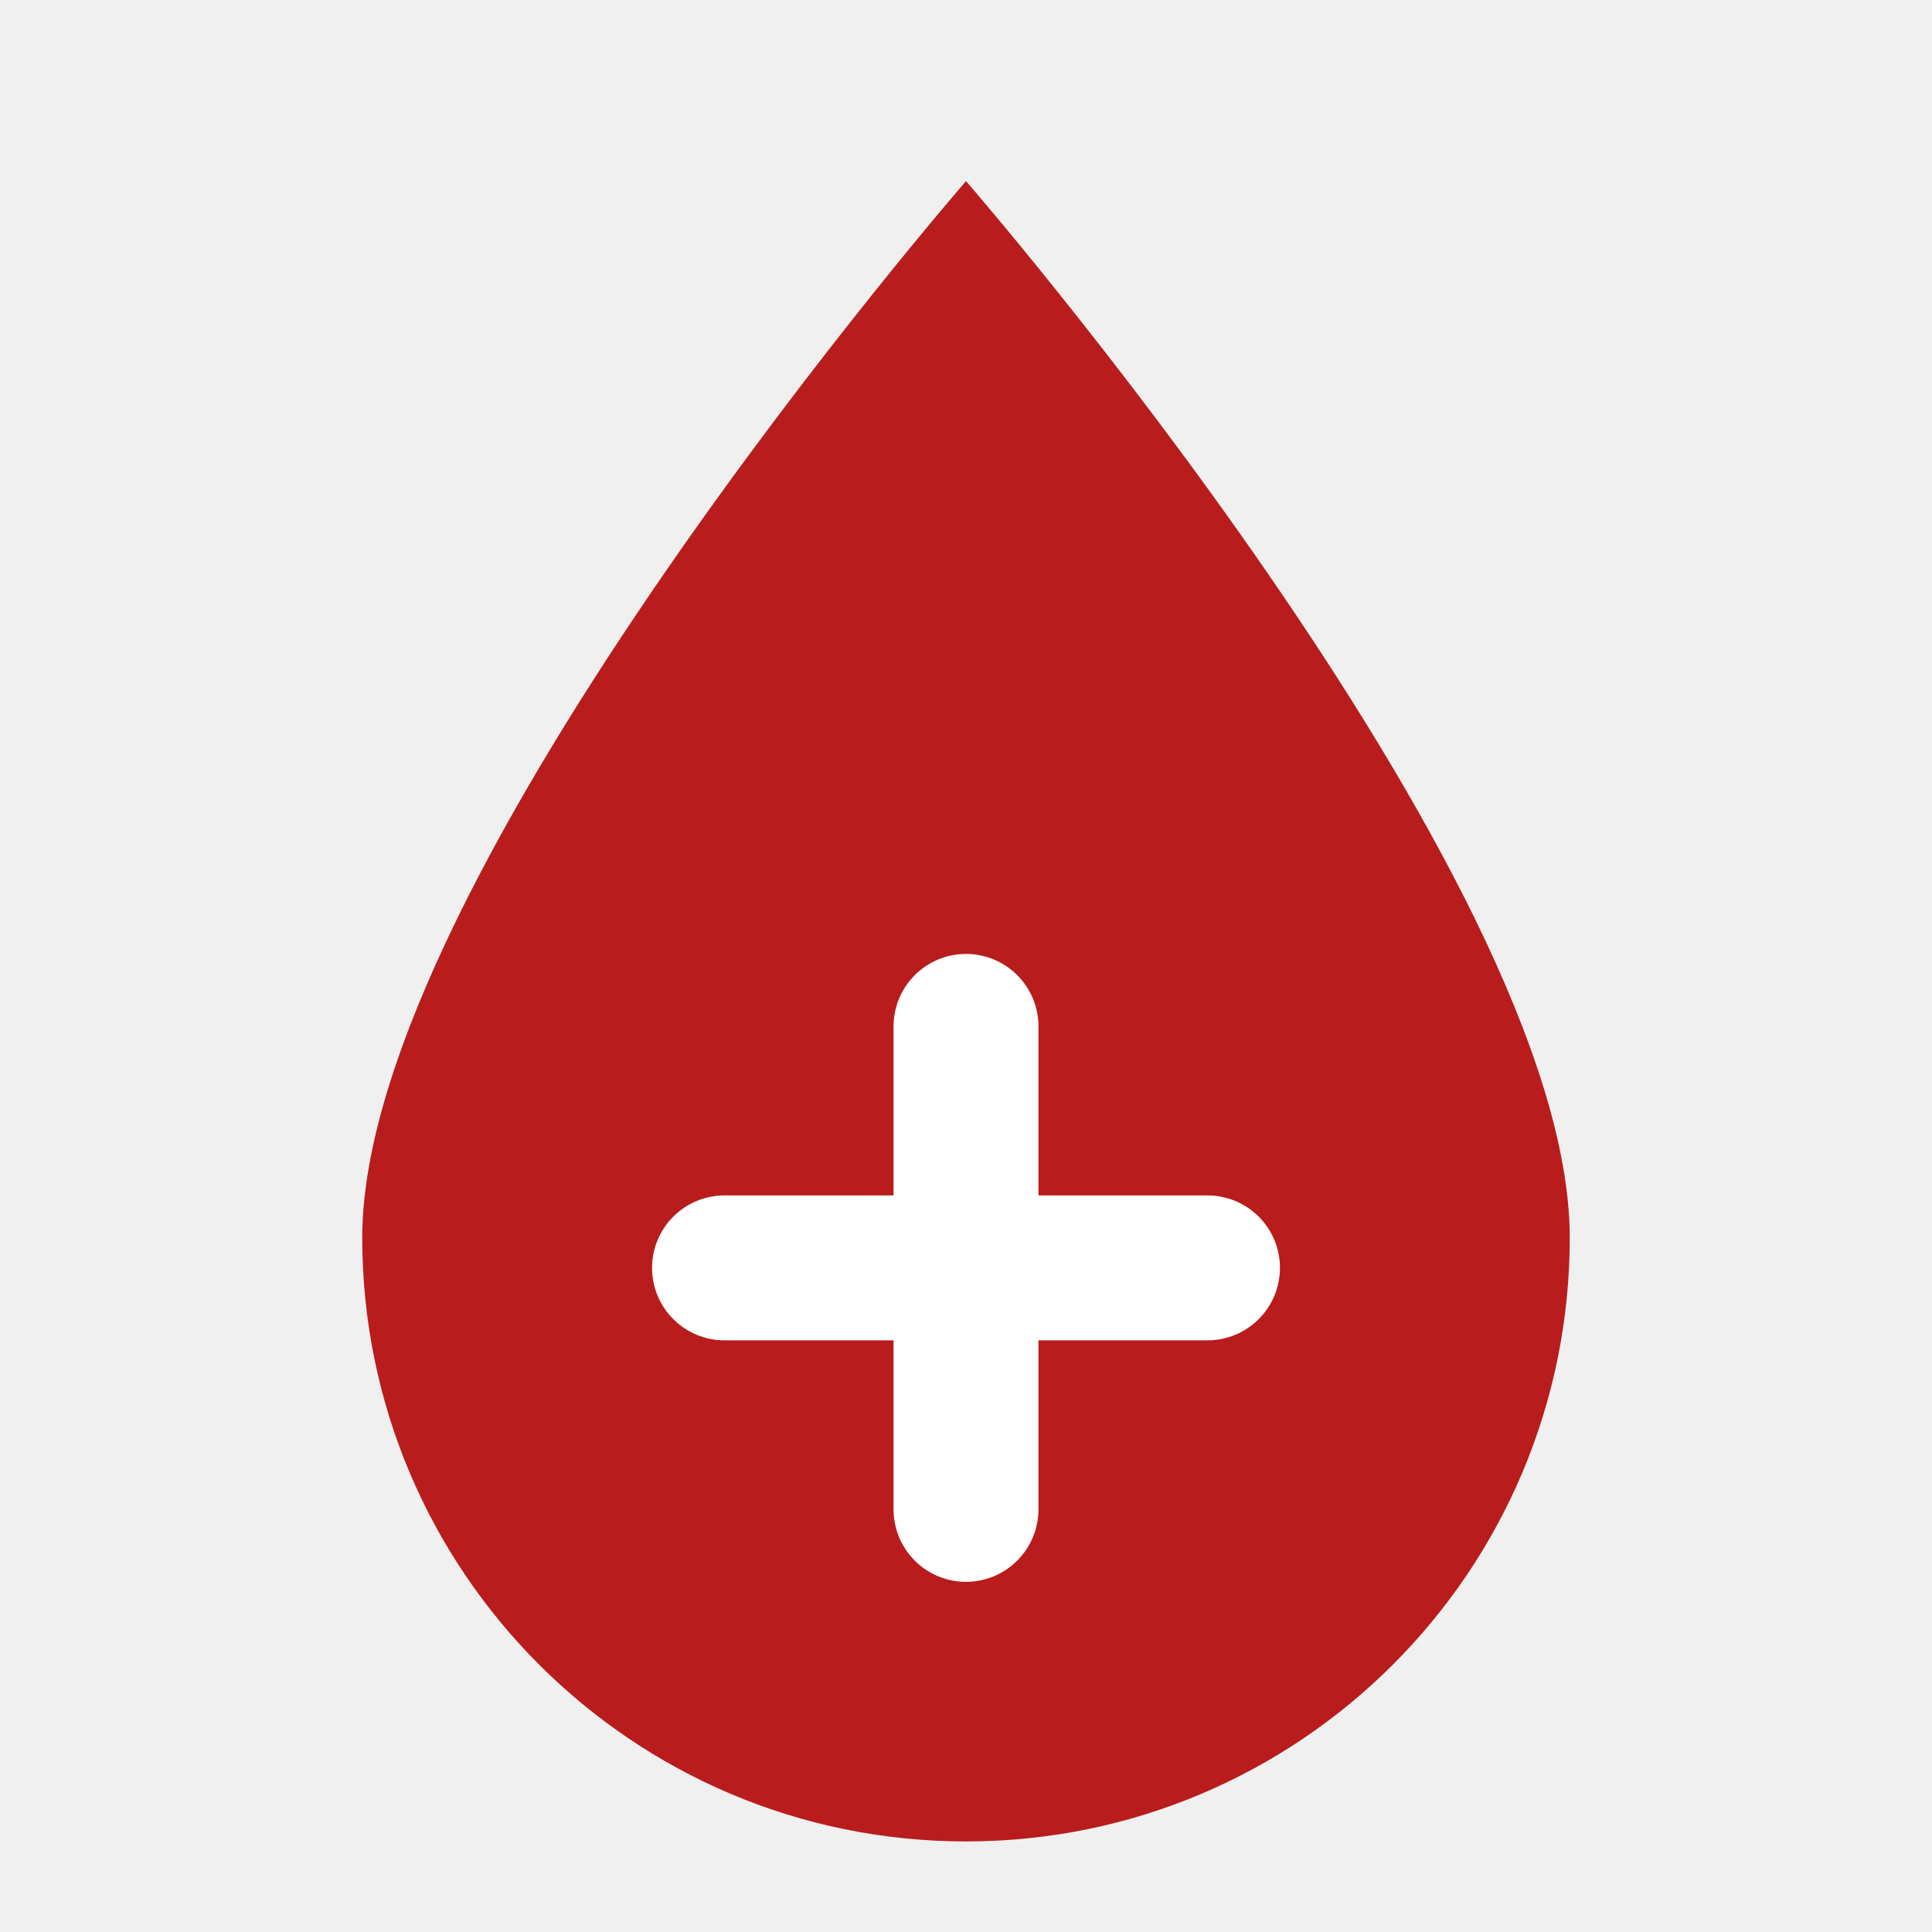
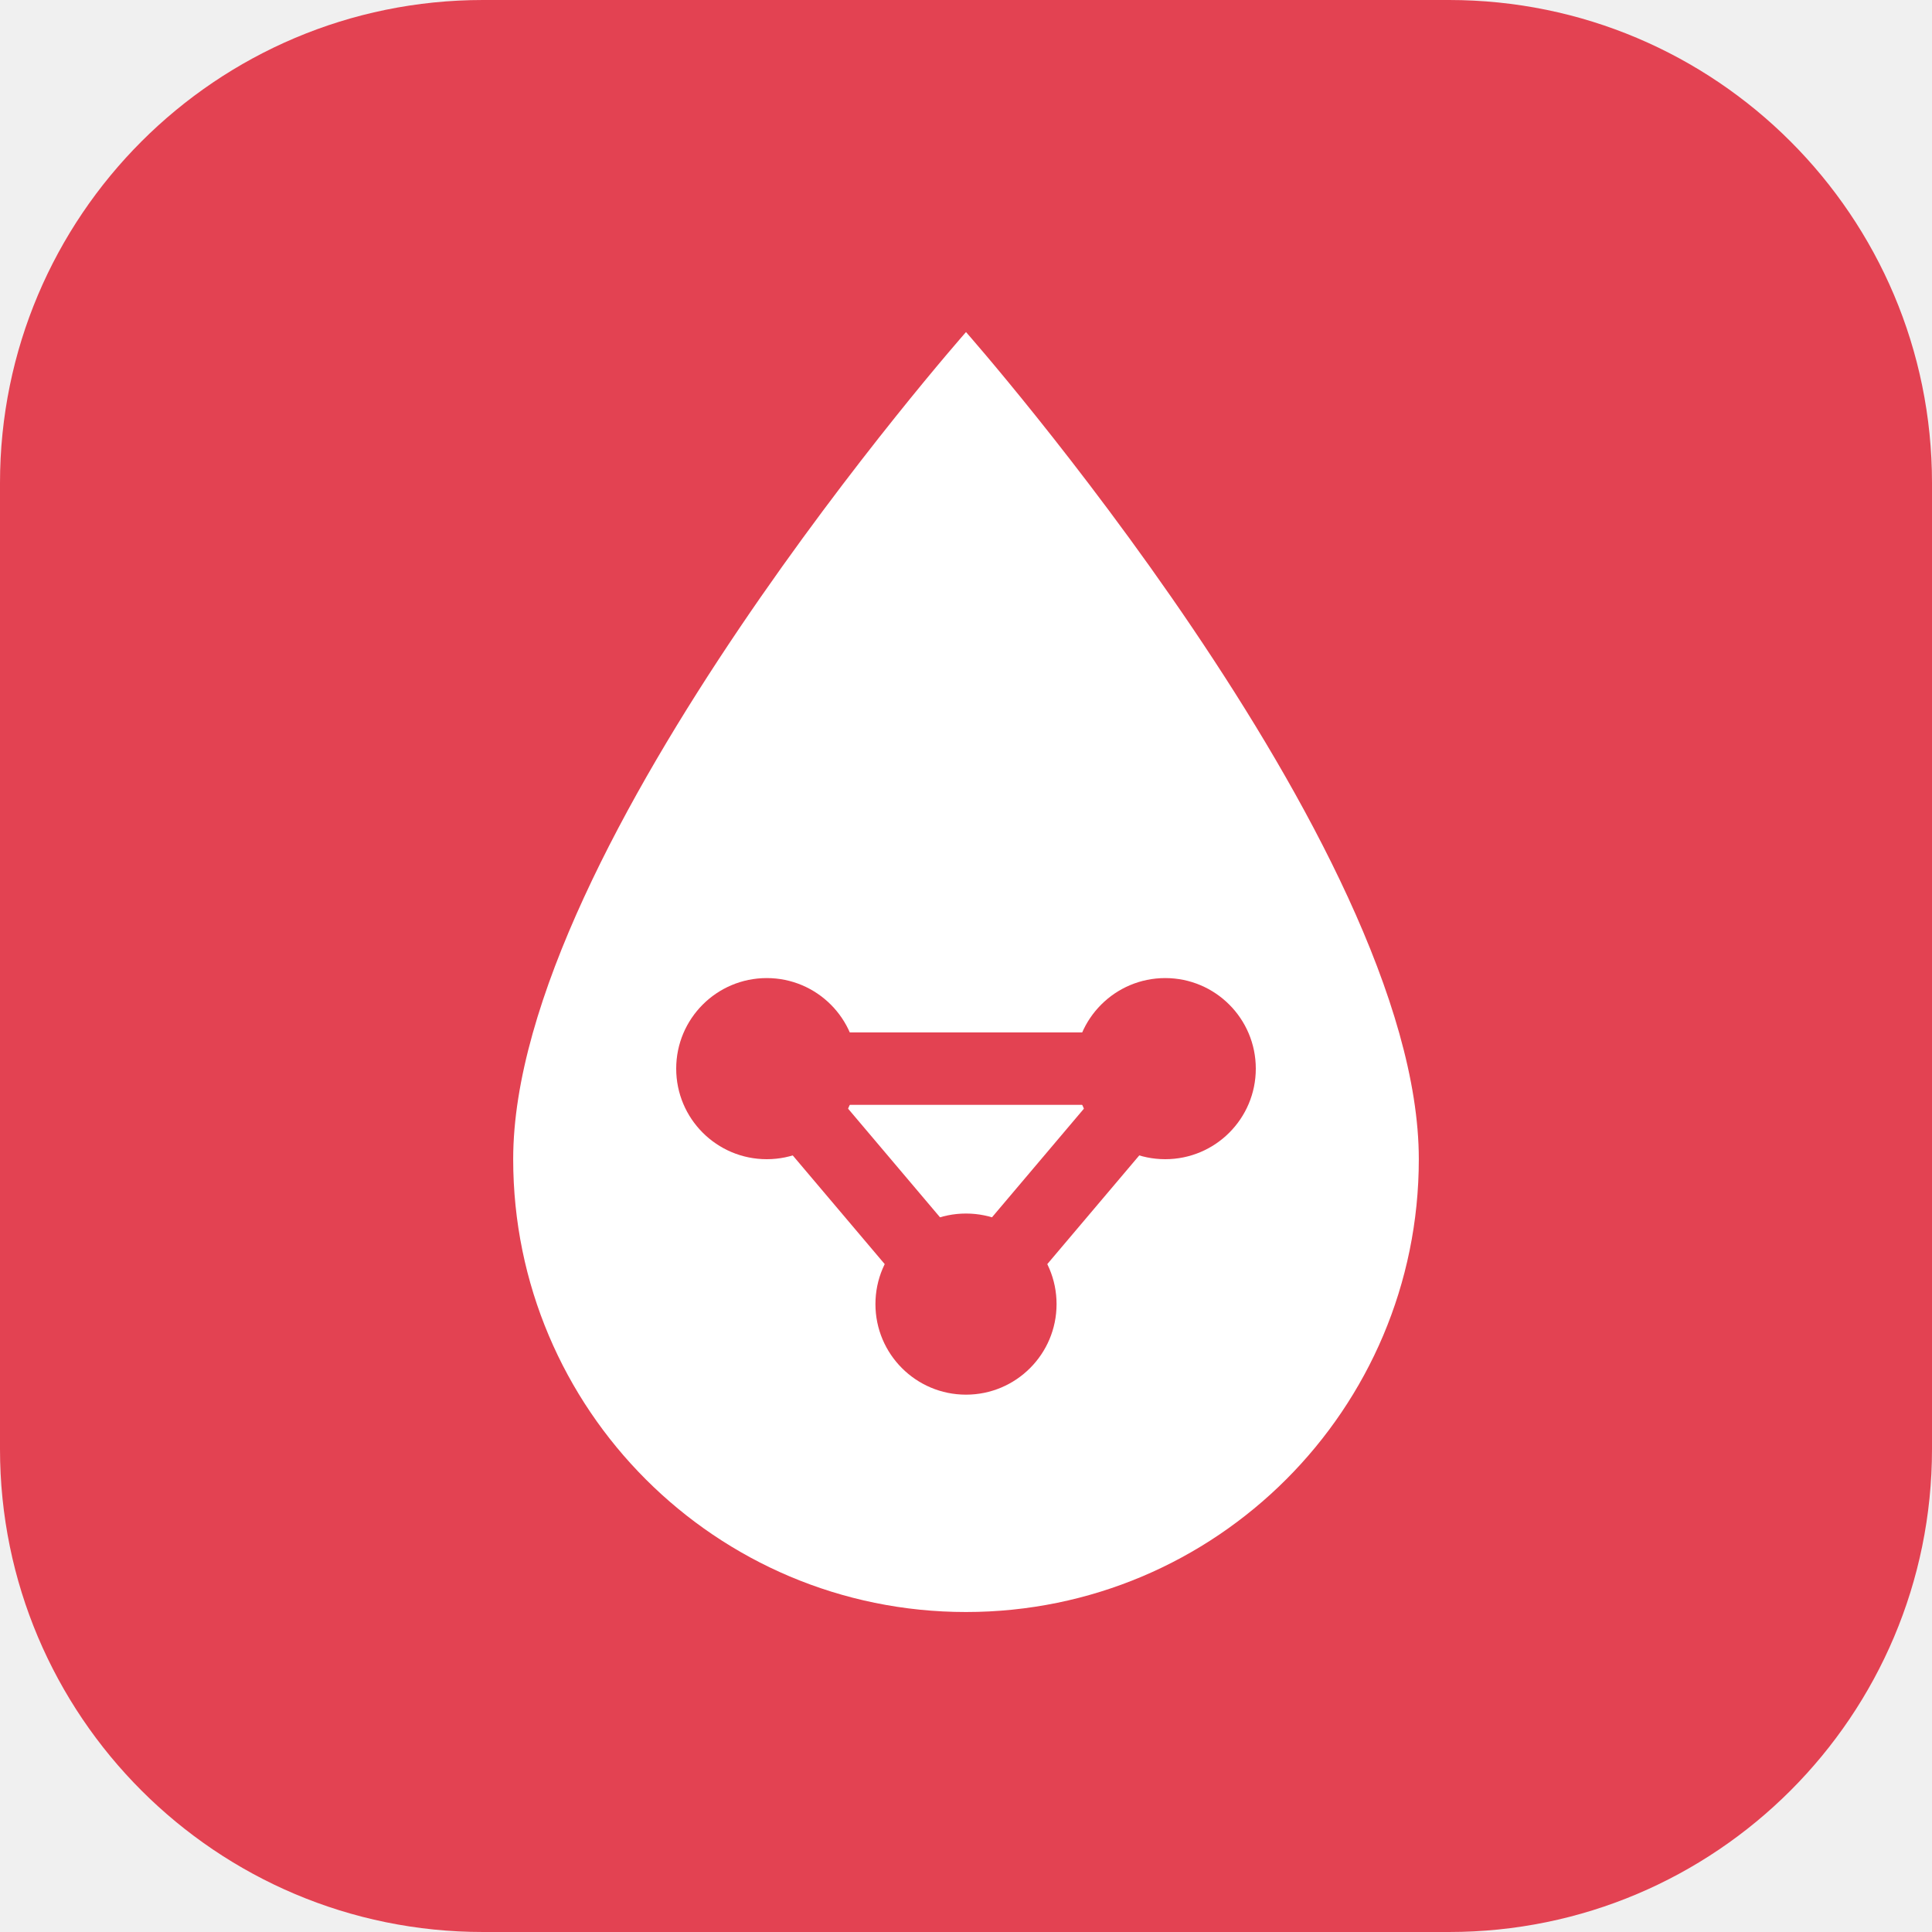
<svg xmlns="http://www.w3.org/2000/svg" viewBox="0 0 32 32">
-   <path d="M16 3C16 3 6 14.5 6 20.5a10 10 0 0 0 20 0C26 14.5 16 3 16 3z" fill="#b91c1c" />
-   <path d="M12 21h8M16 17v8" stroke="#fff" stroke-width="2.4" stroke-linecap="round" />
+   <rect width="32" height="32" rx="8" fill="#E34252" />
+   <path d="M16 5.5C16 5.5 8.5 14 8.5 19.2a7.5 7.5 0 0 0 15 0C23.5 14 16 5.5 16 5.5z" fill="#fff" />
+   <path d="M16 21.6l-3.3-3.9M16 21.6l3.3-3.9M12.7 17.7h6.6" stroke="#E34252" stroke-width="1.2" stroke-linecap="round" />
+   <circle cx="16" cy="21.6" r="1.5" fill="#E34252" />
+   <circle cx="12.7" cy="17.7" r="1.5" fill="#E34252" />
+   <circle cx="19.3" cy="17.7" r="1.5" fill="#E34252" />
</svg>
